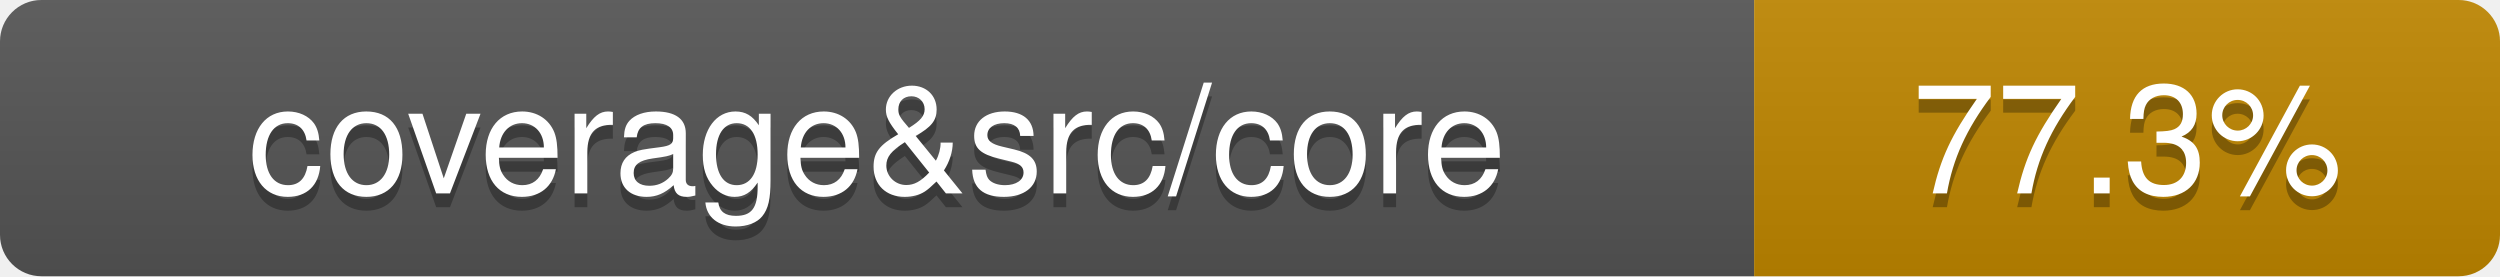
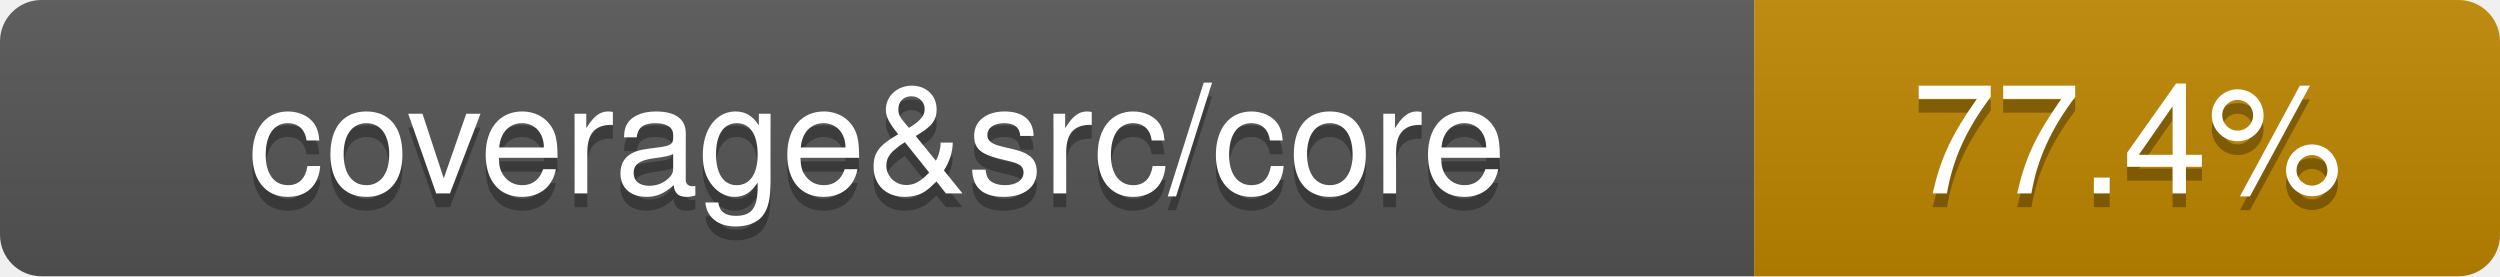
- <svg xmlns="http://www.w3.org/2000/svg" viewBox="0 0 181 20" width="181" height="20" role="img" aria-label="coverage&amp;src/core: 77.3%">
+ <svg xmlns="http://www.w3.org/2000/svg" viewBox="0 0 181 20" width="181" height="20" role="img" aria-label="coverage&amp;src/core: 77.4%">
  <linearGradient id="covpages-grad" x2="0" y2="100%">
    <stop offset="0" stop-color="#bbb" stop-opacity=".1" />
    <stop offset="1" stop-opacity=".1" />
  </linearGradient>
  <clipPath id="covpages-r">
    <rect width="181" height="20" rx="3" fill="#fff" />
  </clipPath>
  <g clip-path="url(#covpages-r)">
    <rect width="127" height="20" fill="#555" />
    <rect x="127" width="54" height="20" fill="#bf8700" />
    <rect width="181" height="20" fill="url(#covpages-grad)" />
  </g>
  <g fill="#fff" text-anchor="middle" font-family="-apple-system,BlinkMacSystemFont,Segoe UI,Helvetica,Arial,sans-serif" text-rendering="geometricPrecision" font-size="110">
    <text aria-hidden="true" x="635" y="150" fill="#010101" fill-opacity=".3" transform="scale(.1)">coverage&amp;src/core</text>
    <text x="635" y="140" transform="scale(.1)" fill="#fff">coverage&amp;src/core</text>
-     <text aria-hidden="true" x="1540" y="150" fill="#010101" fill-opacity=".3" transform="scale(.1)">77.3%</text>
-     <text x="1540" y="140" transform="scale(.1)" fill="#fff">77.3%</text>
+     <text aria-hidden="true" x="1540" y="150" fill="#010101" fill-opacity=".3" transform="scale(.1)">77.4%</text>
+     <text x="1540" y="140" transform="scale(.1)" fill="#fff">77.4%</text>
  </g>
</svg>
